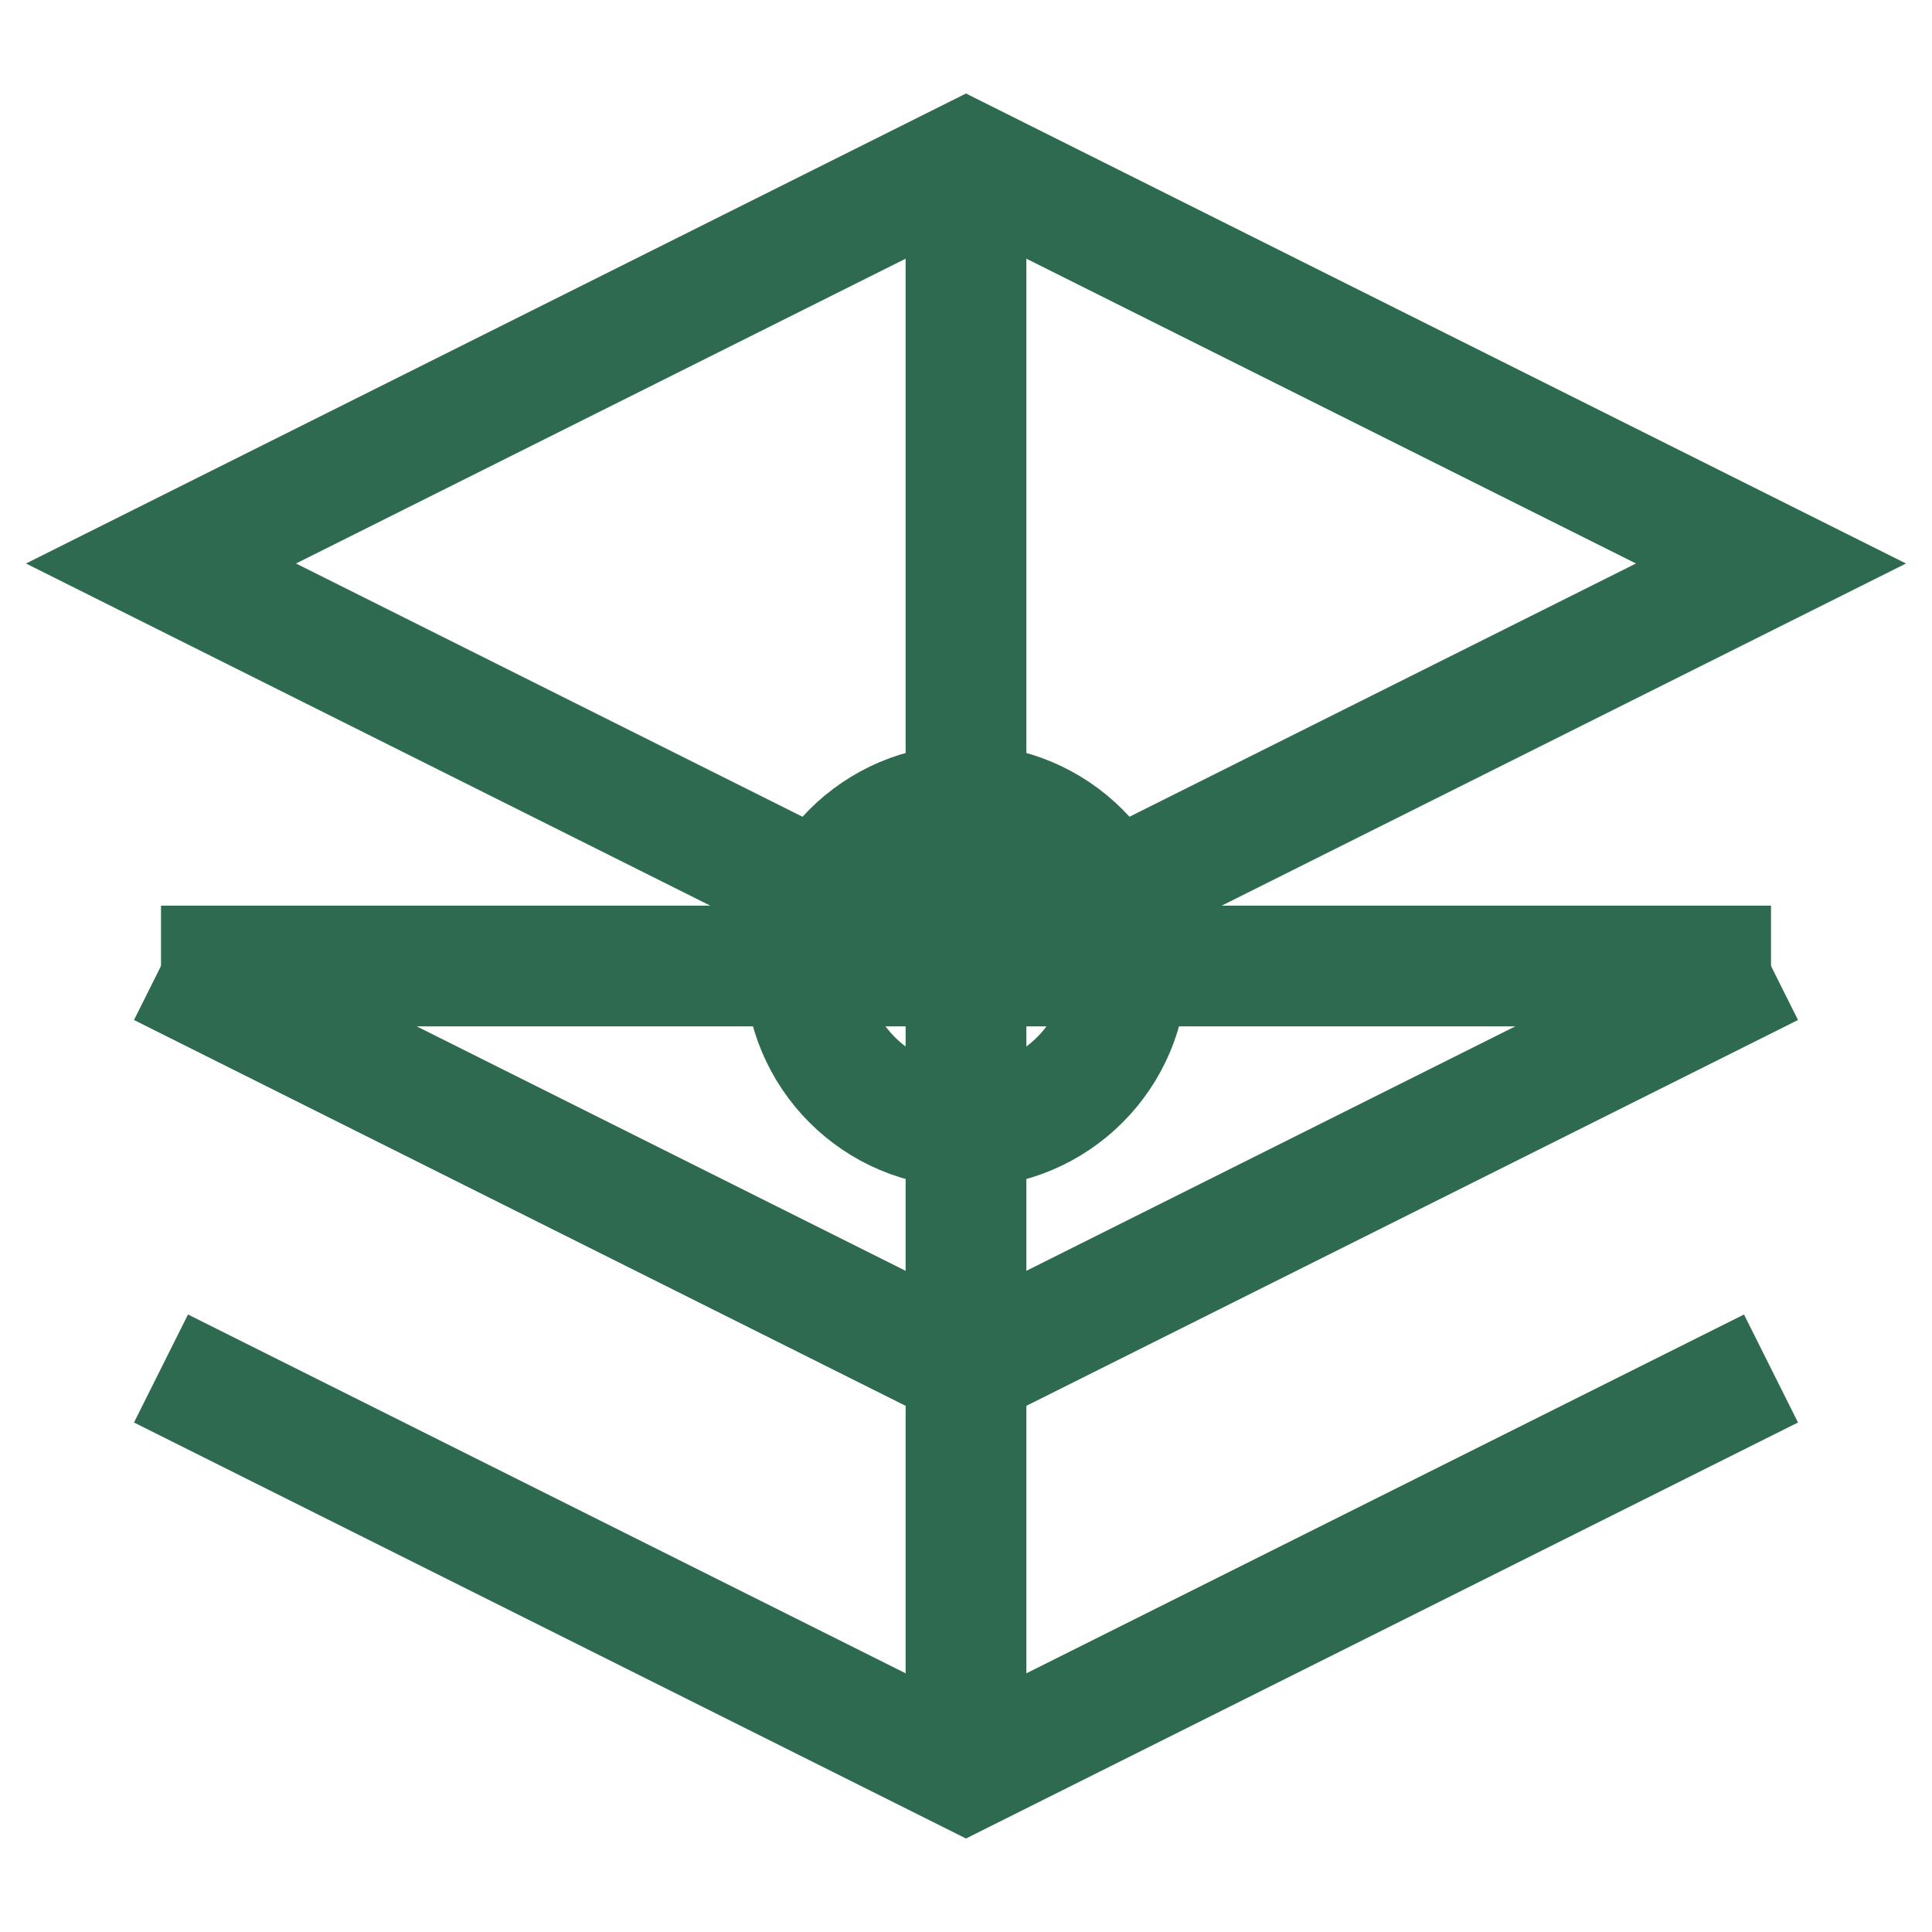
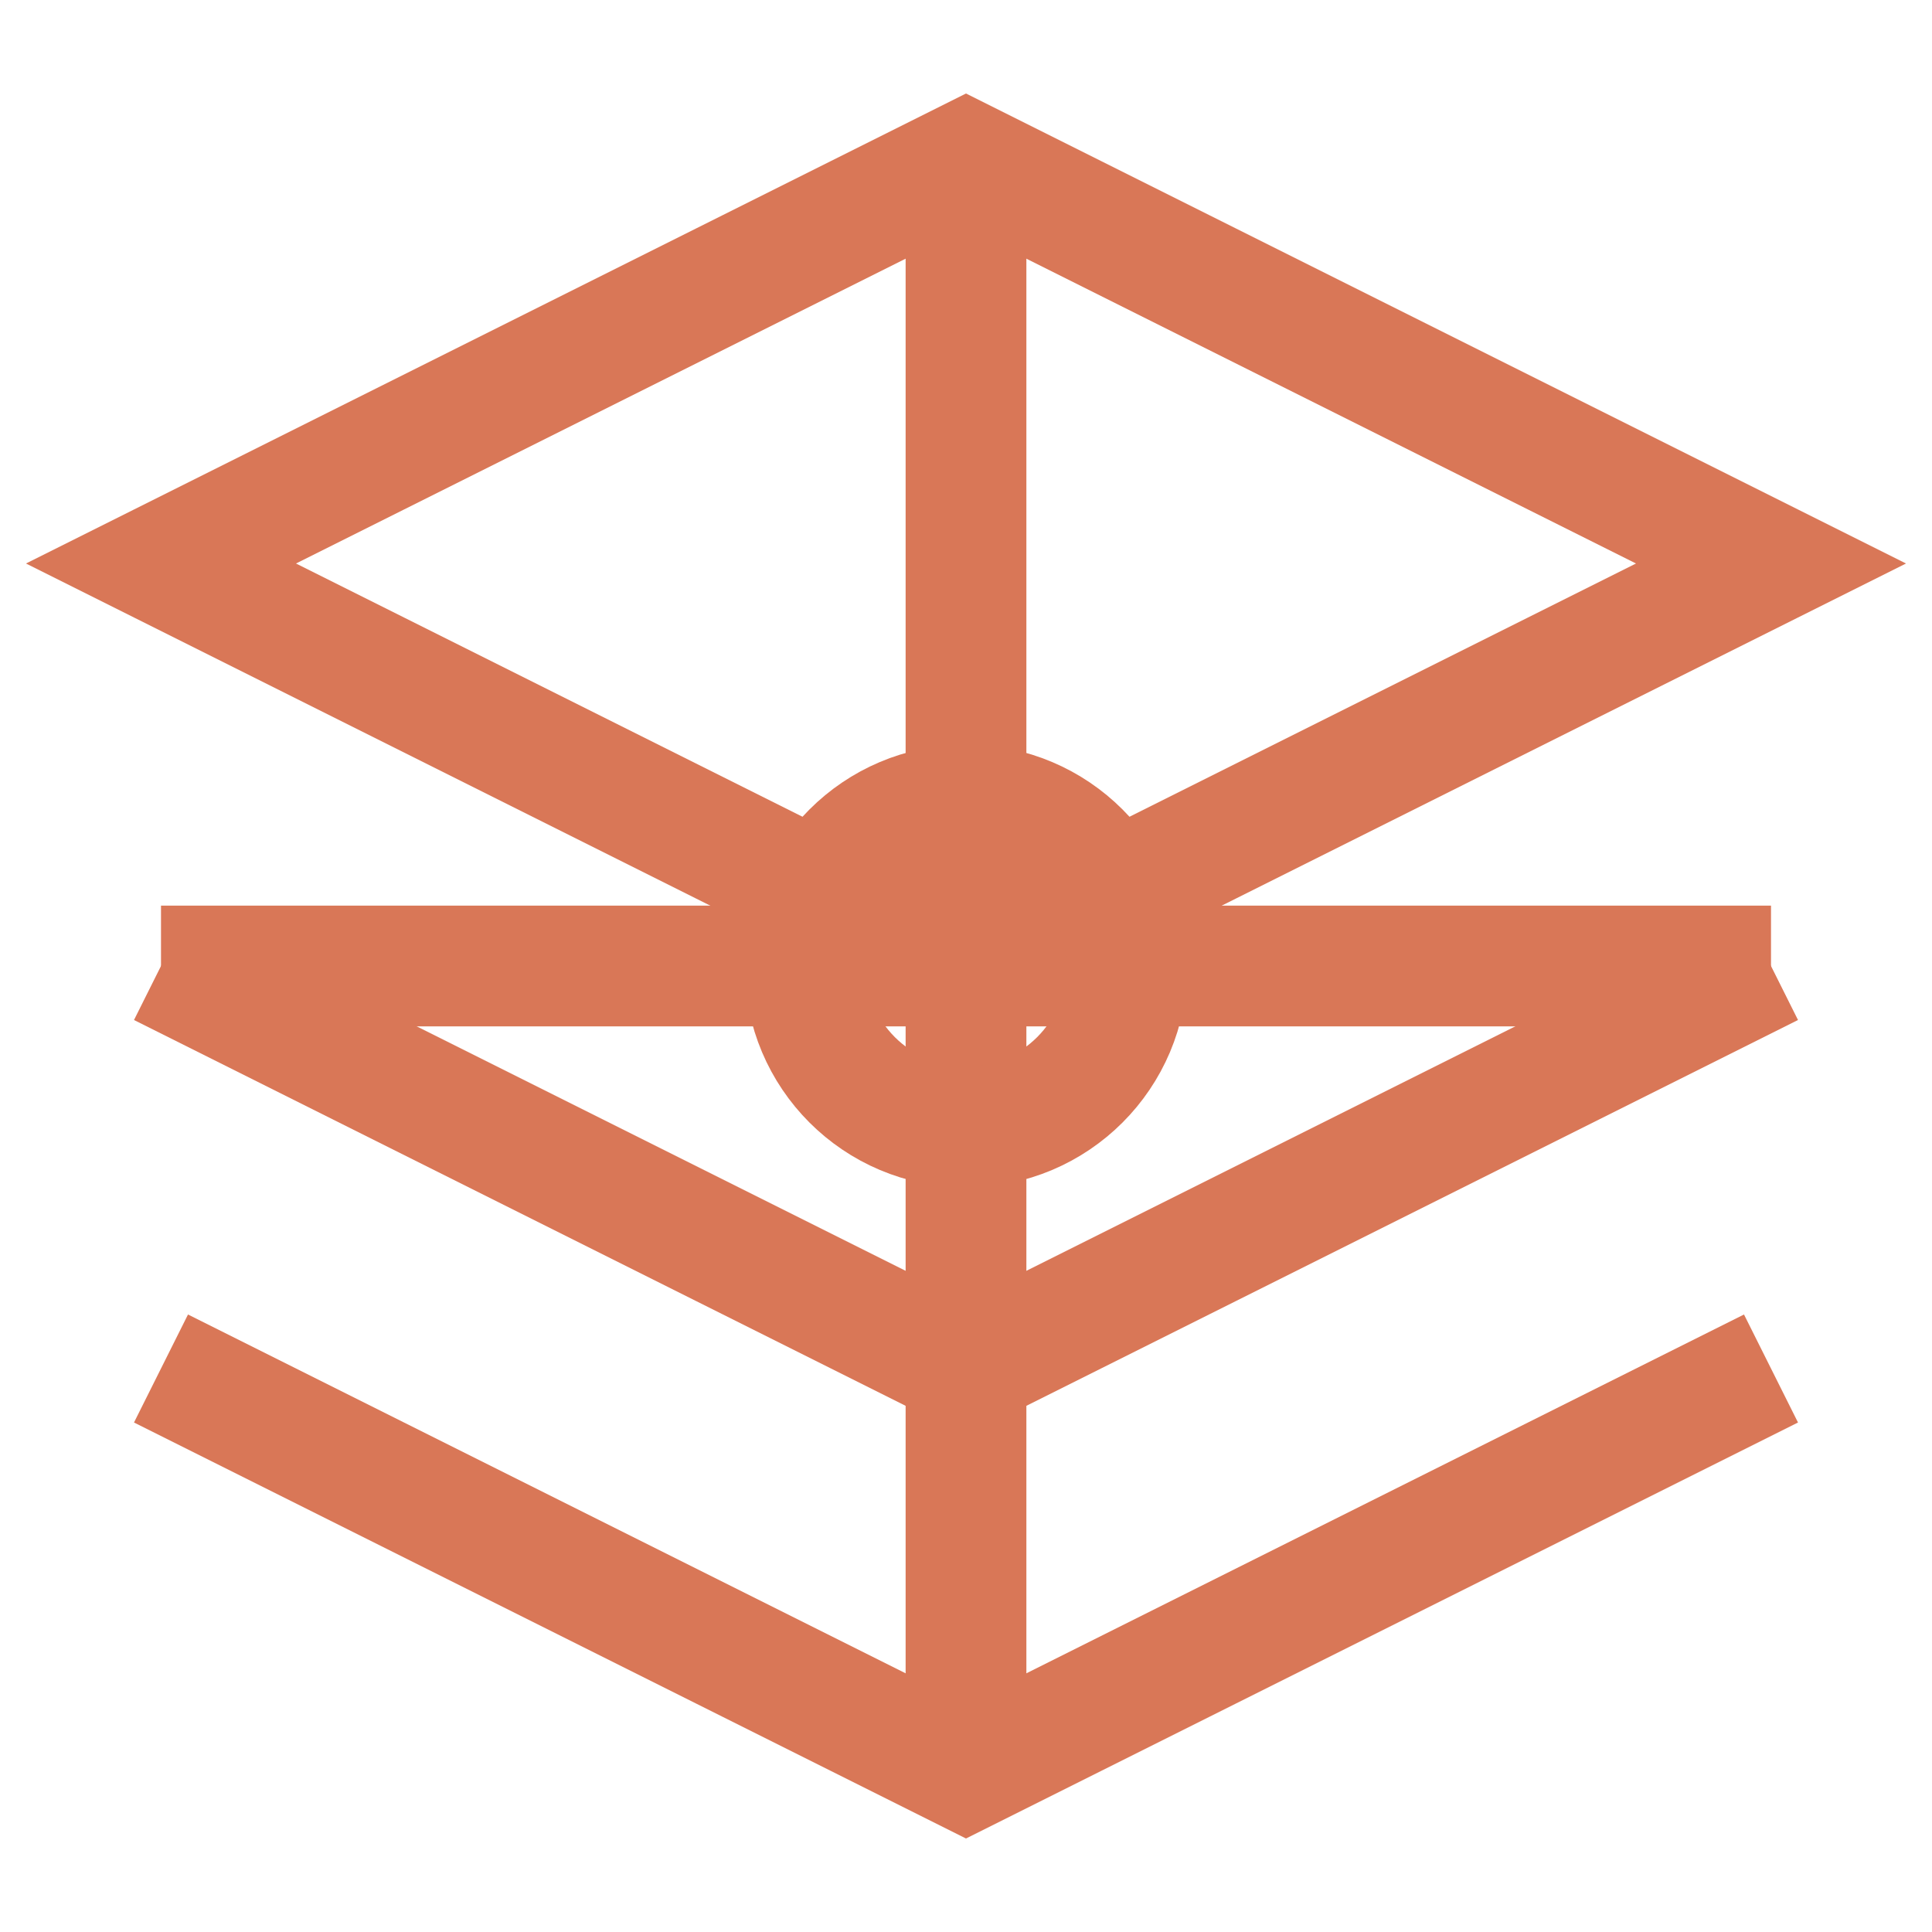
- <svg xmlns="http://www.w3.org/2000/svg" viewBox="0 0 24 24" fill="none" stroke="#2D6A4F" stroke-width="1.5">
+ <svg xmlns="http://www.w3.org/2000/svg" viewBox="0 0 24 24" fill="none" stroke="#D97757" stroke-width="1.5">
  <path d="M12 2L2 7l10 5 10-5-10-5z" />
  <path d="M2 17l10 5 10-5" />
  <path d="M2 12l10 5 10-5" />
  <path d="M12 2v20" />
  <path d="M2 12h20" />
  <circle cx="12" cy="12" r="2" />
</svg>
